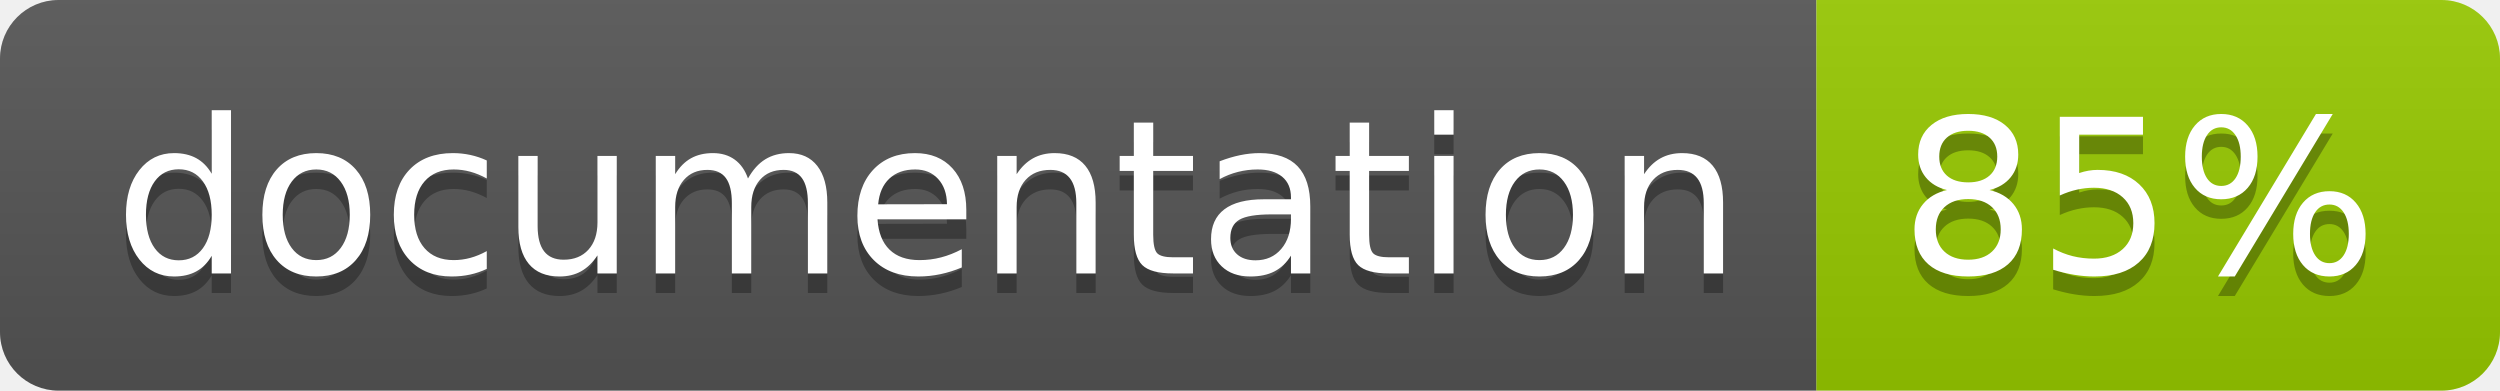
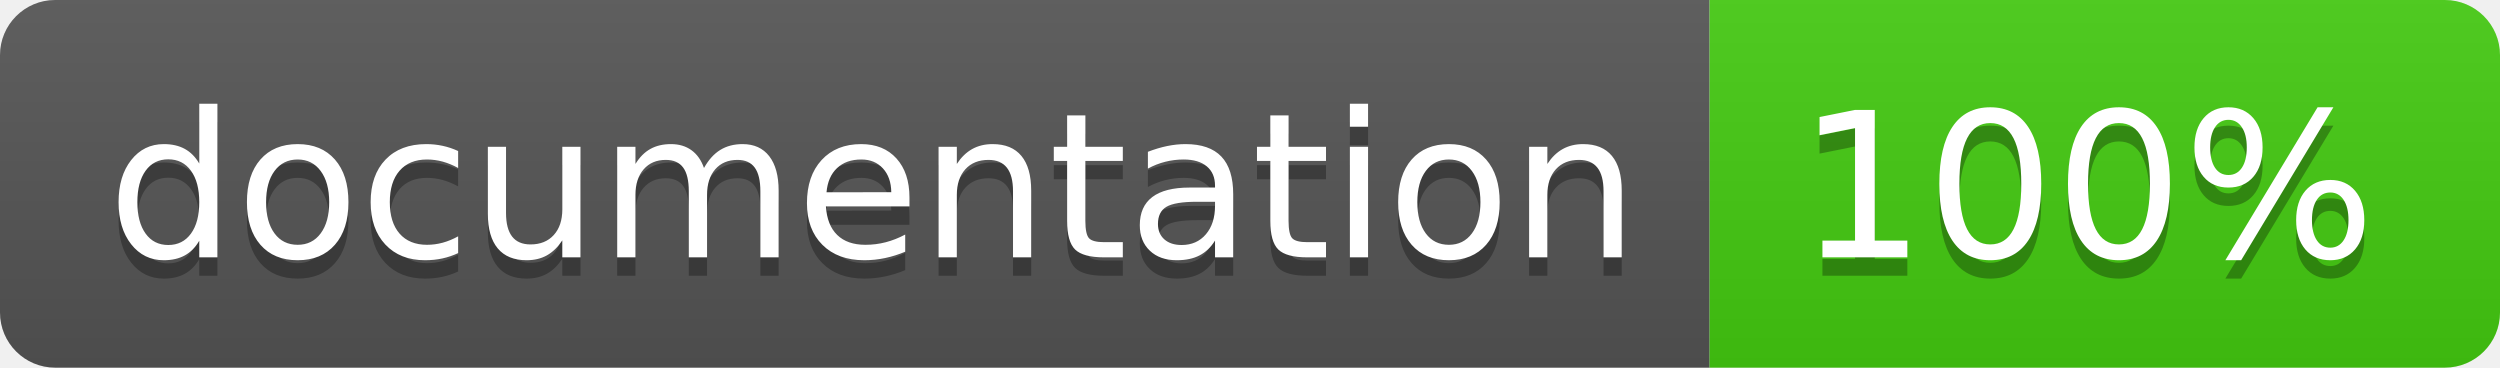
- <svg xmlns="http://www.w3.org/2000/svg" width="128" height="20">
+ <svg xmlns="http://www.w3.org/2000/svg" width="136" height="20">
  <linearGradient id="b" x2="0" y2="100%">
    <stop offset="0" stop-color="#bbb" stop-opacity=".1" />
    <stop offset="1" stop-opacity=".1" />
  </linearGradient>
  <clipPath id="a">
-     <rect width="128" height="20" rx="3" fill="#fff" />
+     <rect width="136" height="20" rx="3" fill="#fff" />
  </clipPath>
  <g clip-path="url(#a)">
    <path fill="#555" d="M0 0h93v20H0z" />
-     <path fill="#97CA00" d="M93 0h35v20H93z" />
-     <path fill="url(#b)" d="M0 0h128v20H0z" />
+     <path fill="#4c1" d="M93 0h43v20H93z" />
+     <path fill="url(#b)" d="M0 0h136v20H0z" />
  </g>
  <g fill="#fff" text-anchor="middle" font-family="DejaVu Sans,Verdana,Geneva,sans-serif" font-size="110">
    <text x="475" y="150" fill="#010101" fill-opacity=".3" transform="scale(.1)" textLength="830">
      documentation
    </text>
    <text x="475" y="140" transform="scale(.1)" textLength="830">
      documentation
    </text>
-     <text x="1095" y="150" fill="#010101" fill-opacity=".3" transform="scale(.1)" textLength="250">
-       85%
+     <text x="1135" y="150" fill="#010101" fill-opacity=".3" transform="scale(.1)" textLength="330">
+       100%
    </text>
-     <text x="1095" y="140" transform="scale(.1)" textLength="250">
-       85%
+     <text x="1135" y="140" transform="scale(.1)" textLength="330">
+       100%
    </text>
  </g>
</svg>
